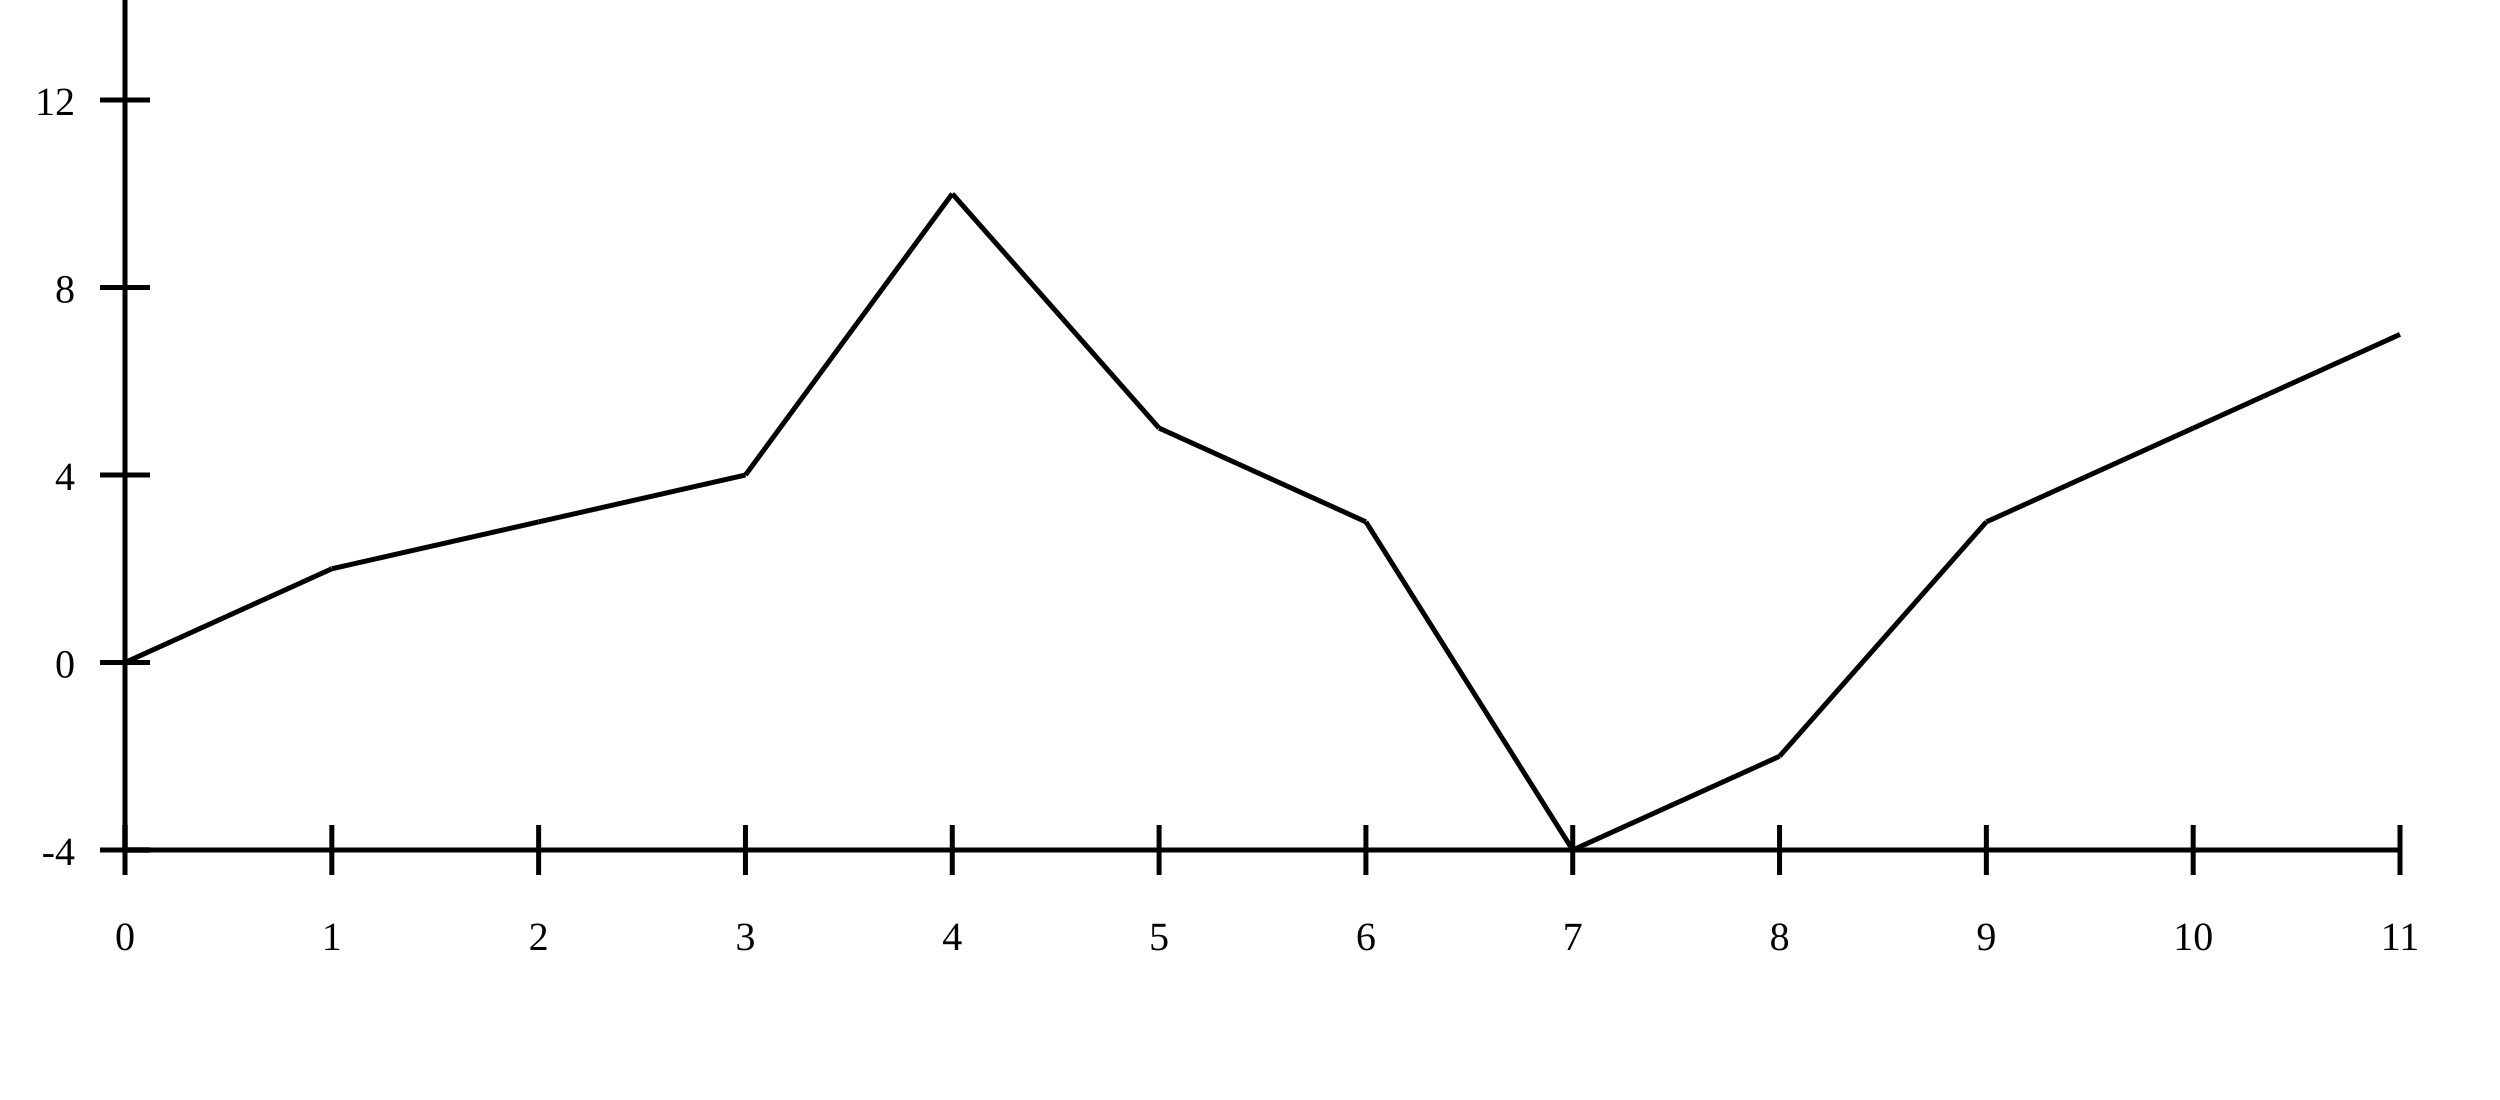
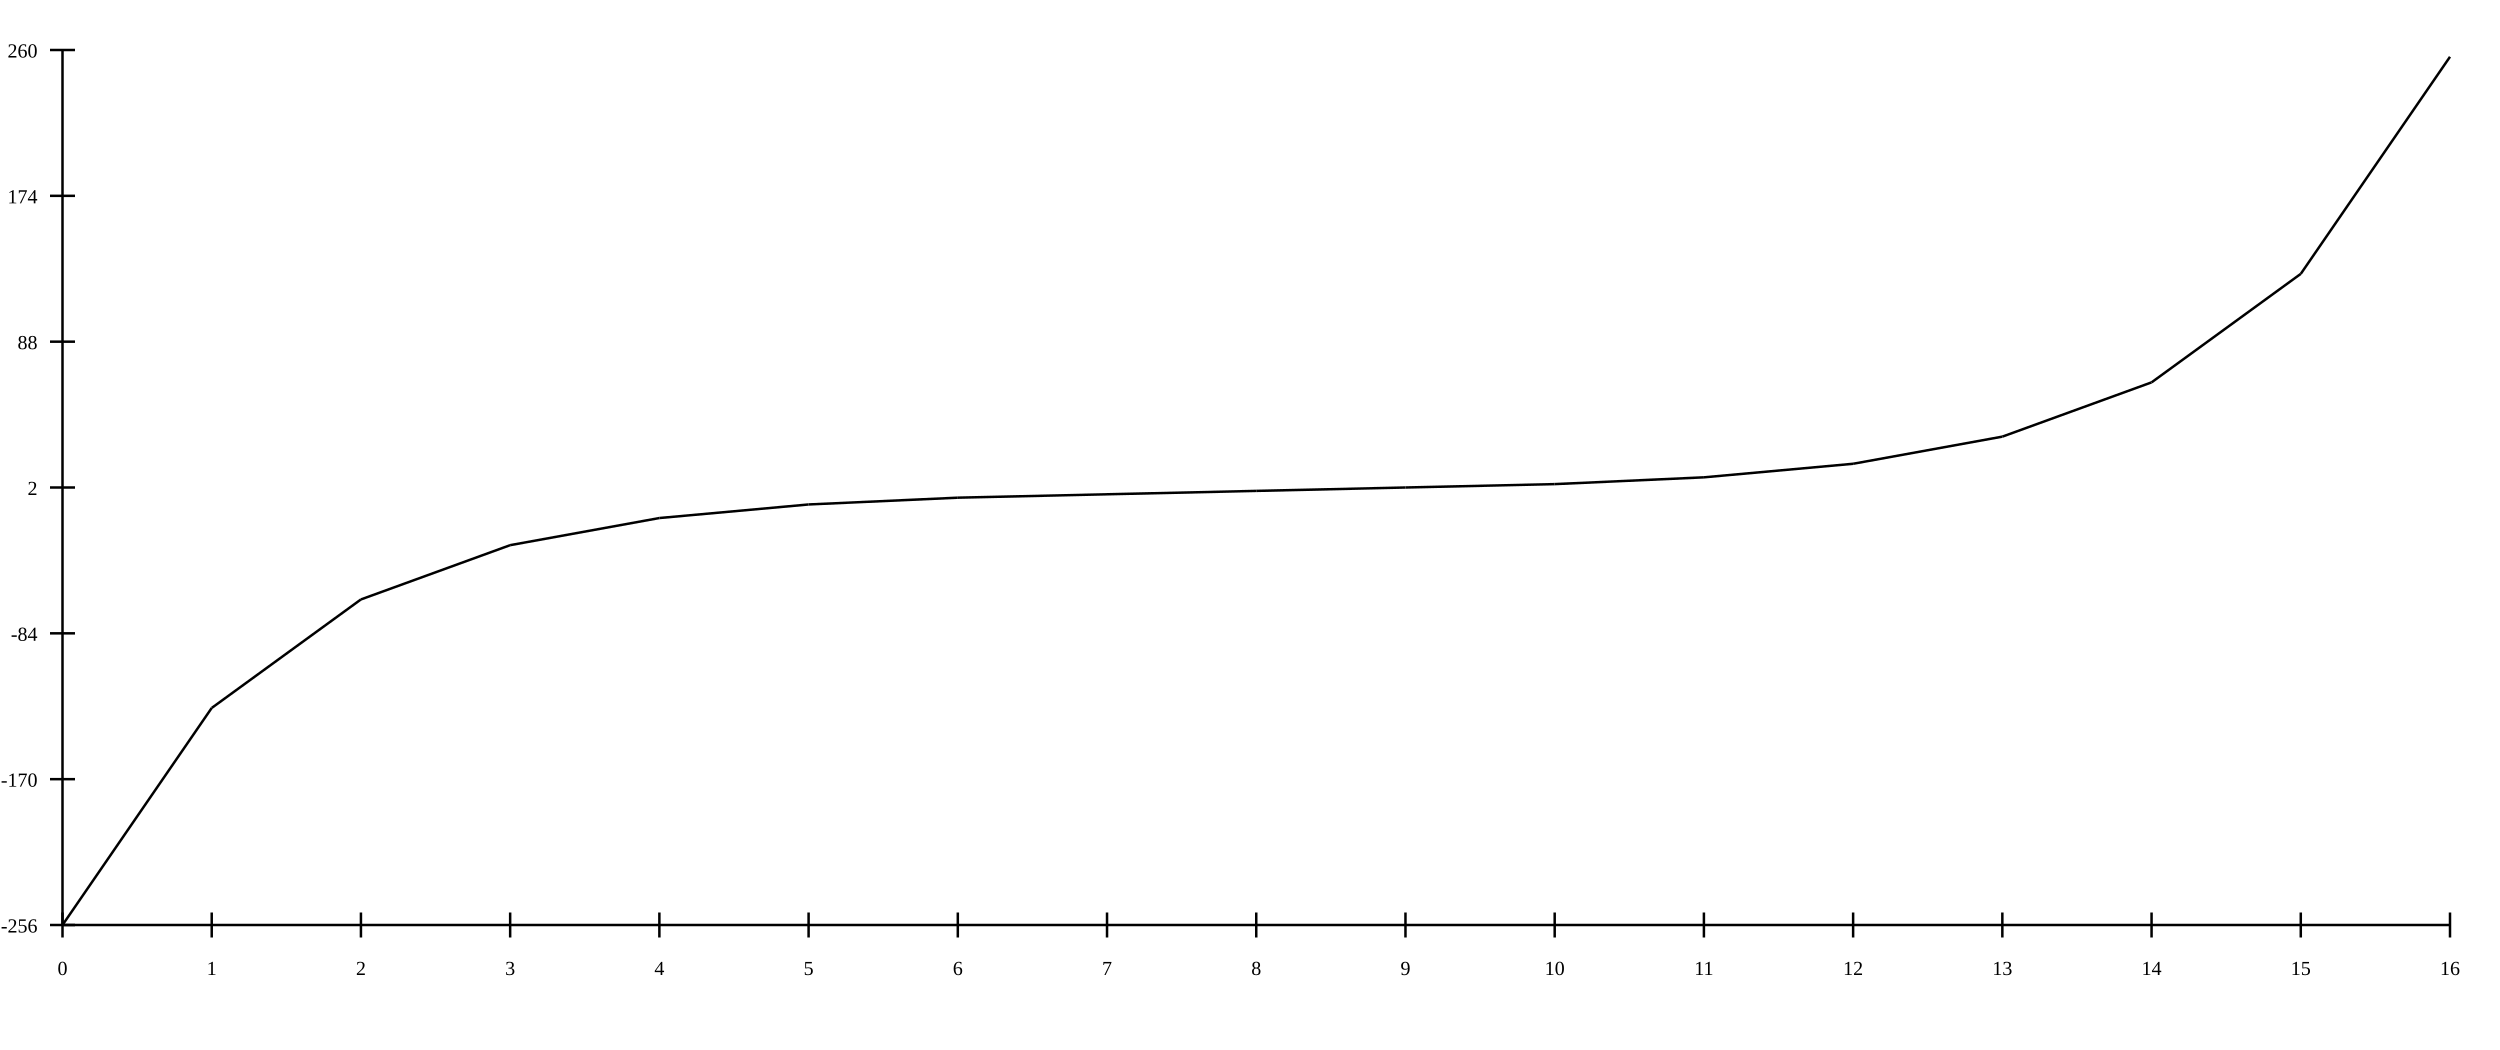
- <svg xmlns="http://www.w3.org/2000/svg" width="500" height="220" viewBox="0 0 500 220">
+ <svg xmlns="http://www.w3.org/2000/svg" width="1000" height="420" viewBox="0 0 1000 420">
  <defs>
</defs>
-   <rect x="0" y="0" width="500" height="220" fill="white" />
-   <path d="M25.0,132.5 L66.364,113.75" stroke="black" />
-   <path d="M66.364,113.75 L107.727,104.375" stroke="black" />
-   <path d="M107.727,104.375 L149.091,95.0" stroke="black" />
-   <path d="M149.091,95.0 L190.455,38.75" stroke="black" />
-   <path d="M190.455,38.75 L231.818,85.625" stroke="black" />
-   <path d="M231.818,85.625 L273.182,104.375" stroke="black" />
-   <path d="M273.182,104.375 L314.545,170.0" stroke="black" />
-   <path d="M314.545,170.0 L355.909,151.25" stroke="black" />
-   <path d="M355.909,151.25 L397.273,104.375" stroke="black" />
-   <path d="M397.273,104.375 L438.636,85.625" stroke="black" />
-   <path d="M438.636,85.625 L480,66.875" stroke="black" />
-   <path d="M25,170 L25,0" stroke="black" />
-   <path d="M25,170 L480,170" stroke="black" />
+   <rect x="0" y="0" width="1000" height="420" fill="white" />
+   <path d="M25.0,370.0 L84.688,283.178" stroke="black" />
+   <path d="M84.688,283.178 L144.375,239.767" stroke="black" />
+   <path d="M144.375,239.767 L204.062,218.062" stroke="black" />
+   <path d="M204.062,218.062 L263.75,207.209" stroke="black" />
+   <path d="M263.75,207.209 L323.438,201.783" stroke="black" />
+   <path d="M323.438,201.783 L383.125,199.07" stroke="black" />
+   <path d="M383.125,199.07 L442.812,197.713" stroke="black" />
+   <path d="M442.812,197.713 L502.5,196.357" stroke="black" />
+   <path d="M502.5,196.357 L562.188,195.0" stroke="black" />
+   <path d="M562.188,195.0 L621.875,193.643" stroke="black" />
+   <path d="M621.875,193.643 L681.562,190.93" stroke="black" />
+   <path d="M681.562,190.93 L741.25,185.504" stroke="black" />
+   <path d="M741.25,185.504 L800.938,174.651" stroke="black" />
+   <path d="M800.938,174.651 L860.625,152.946" stroke="black" />
+   <path d="M860.625,152.946 L920.312,109.535" stroke="black" />
+   <path d="M920.312,109.535 L980.0,22.713" stroke="black" />
+   <path d="M25,370 L25,20.0" stroke="black" />
+   <path d="M25,370 L980,370" stroke="black" />
  <path d="M20,20.0 L30,20.0" stroke="black" />
-   <text x="15" y="23.0" font-size="8" text-anchor="end">12</text>
-   <path d="M20,57.5 L30,57.5" stroke="black" />
-   <text x="15" y="60.5" font-size="8" text-anchor="end">8</text>
-   <path d="M20,95.0 L30,95.0" stroke="black" />
-   <text x="15" y="98.0" font-size="8" text-anchor="end">4</text>
-   <path d="M20,132.5 L30,132.5" stroke="black" />
-   <text x="15" y="135.5" font-size="8" text-anchor="end">0</text>
-   <path d="M20,170.0 L30,170.0" stroke="black" />
-   <text x="15" y="173.0" font-size="8" text-anchor="end">-4</text>
-   <path d="M25.0,165 L25.0,175" stroke="black" />
-   <text x="25.0" y="190" font-size="8" text-anchor="middle">0</text>
-   <path d="M66.364,165 L66.364,175" stroke="black" />
-   <text x="66.364" y="190" font-size="8" text-anchor="middle">1</text>
-   <path d="M107.727,165 L107.727,175" stroke="black" />
-   <text x="107.727" y="190" font-size="8" text-anchor="middle">2</text>
-   <path d="M149.091,165 L149.091,175" stroke="black" />
-   <text x="149.091" y="190" font-size="8" text-anchor="middle">3</text>
-   <path d="M190.455,165 L190.455,175" stroke="black" />
-   <text x="190.455" y="190" font-size="8" text-anchor="middle">4</text>
-   <path d="M231.818,165 L231.818,175" stroke="black" />
-   <text x="231.818" y="190" font-size="8" text-anchor="middle">5</text>
-   <path d="M273.182,165 L273.182,175" stroke="black" />
-   <text x="273.182" y="190" font-size="8" text-anchor="middle">6</text>
-   <path d="M314.545,165 L314.545,175" stroke="black" />
-   <text x="314.545" y="190" font-size="8" text-anchor="middle">7</text>
-   <path d="M355.909,165 L355.909,175" stroke="black" />
-   <text x="355.909" y="190" font-size="8" text-anchor="middle">8</text>
-   <path d="M397.273,165 L397.273,175" stroke="black" />
-   <text x="397.273" y="190" font-size="8" text-anchor="middle">9</text>
-   <path d="M438.636,165 L438.636,175" stroke="black" />
-   <text x="438.636" y="190" font-size="8" text-anchor="middle">10</text>
-   <path d="M480,165 L480,175" stroke="black" />
-   <text x="480" y="190" font-size="8" text-anchor="middle">11</text>
+   <text x="15" y="23.0" font-size="8" text-anchor="end">260</text>
+   <path d="M20,78.333 L30,78.333" stroke="black" />
+   <text x="15" y="81.333" font-size="8" text-anchor="end">174</text>
+   <path d="M20,136.667 L30,136.667" stroke="black" />
+   <text x="15" y="139.667" font-size="8" text-anchor="end">88</text>
+   <path d="M20,195.0 L30,195.0" stroke="black" />
+   <text x="15" y="198.0" font-size="8" text-anchor="end">2</text>
+   <path d="M20,253.333 L30,253.333" stroke="black" />
+   <text x="15" y="256.333" font-size="8" text-anchor="end">-84</text>
+   <path d="M20,311.667 L30,311.667" stroke="black" />
+   <text x="15" y="314.667" font-size="8" text-anchor="end">-170</text>
+   <path d="M20,370.0 L30,370.0" stroke="black" />
+   <text x="15" y="373.0" font-size="8" text-anchor="end">-256</text>
+   <path d="M25.0,365 L25.0,375" stroke="black" />
+   <text x="25.0" y="390" font-size="8" text-anchor="middle">0</text>
+   <path d="M84.688,365 L84.688,375" stroke="black" />
+   <text x="84.688" y="390" font-size="8" text-anchor="middle">1</text>
+   <path d="M144.375,365 L144.375,375" stroke="black" />
+   <text x="144.375" y="390" font-size="8" text-anchor="middle">2</text>
+   <path d="M204.062,365 L204.062,375" stroke="black" />
+   <text x="204.062" y="390" font-size="8" text-anchor="middle">3</text>
+   <path d="M263.75,365 L263.75,375" stroke="black" />
+   <text x="263.75" y="390" font-size="8" text-anchor="middle">4</text>
+   <path d="M323.438,365 L323.438,375" stroke="black" />
+   <text x="323.438" y="390" font-size="8" text-anchor="middle">5</text>
+   <path d="M383.125,365 L383.125,375" stroke="black" />
+   <text x="383.125" y="390" font-size="8" text-anchor="middle">6</text>
+   <path d="M442.812,365 L442.812,375" stroke="black" />
+   <text x="442.812" y="390" font-size="8" text-anchor="middle">7</text>
+   <path d="M502.5,365 L502.5,375" stroke="black" />
+   <text x="502.5" y="390" font-size="8" text-anchor="middle">8</text>
+   <path d="M562.188,365 L562.188,375" stroke="black" />
+   <text x="562.188" y="390" font-size="8" text-anchor="middle">9</text>
+   <path d="M621.875,365 L621.875,375" stroke="black" />
+   <text x="621.875" y="390" font-size="8" text-anchor="middle">10</text>
+   <path d="M681.562,365 L681.562,375" stroke="black" />
+   <text x="681.562" y="390" font-size="8" text-anchor="middle">11</text>
+   <path d="M741.25,365 L741.25,375" stroke="black" />
+   <text x="741.25" y="390" font-size="8" text-anchor="middle">12</text>
+   <path d="M800.938,365 L800.938,375" stroke="black" />
+   <text x="800.938" y="390" font-size="8" text-anchor="middle">13</text>
+   <path d="M860.625,365 L860.625,375" stroke="black" />
+   <text x="860.625" y="390" font-size="8" text-anchor="middle">14</text>
+   <path d="M920.312,365 L920.312,375" stroke="black" />
+   <text x="920.312" y="390" font-size="8" text-anchor="middle">15</text>
+   <path d="M980.0,365 L980.0,375" stroke="black" />
+   <text x="980.0" y="390" font-size="8" text-anchor="middle">16</text>
</svg>
